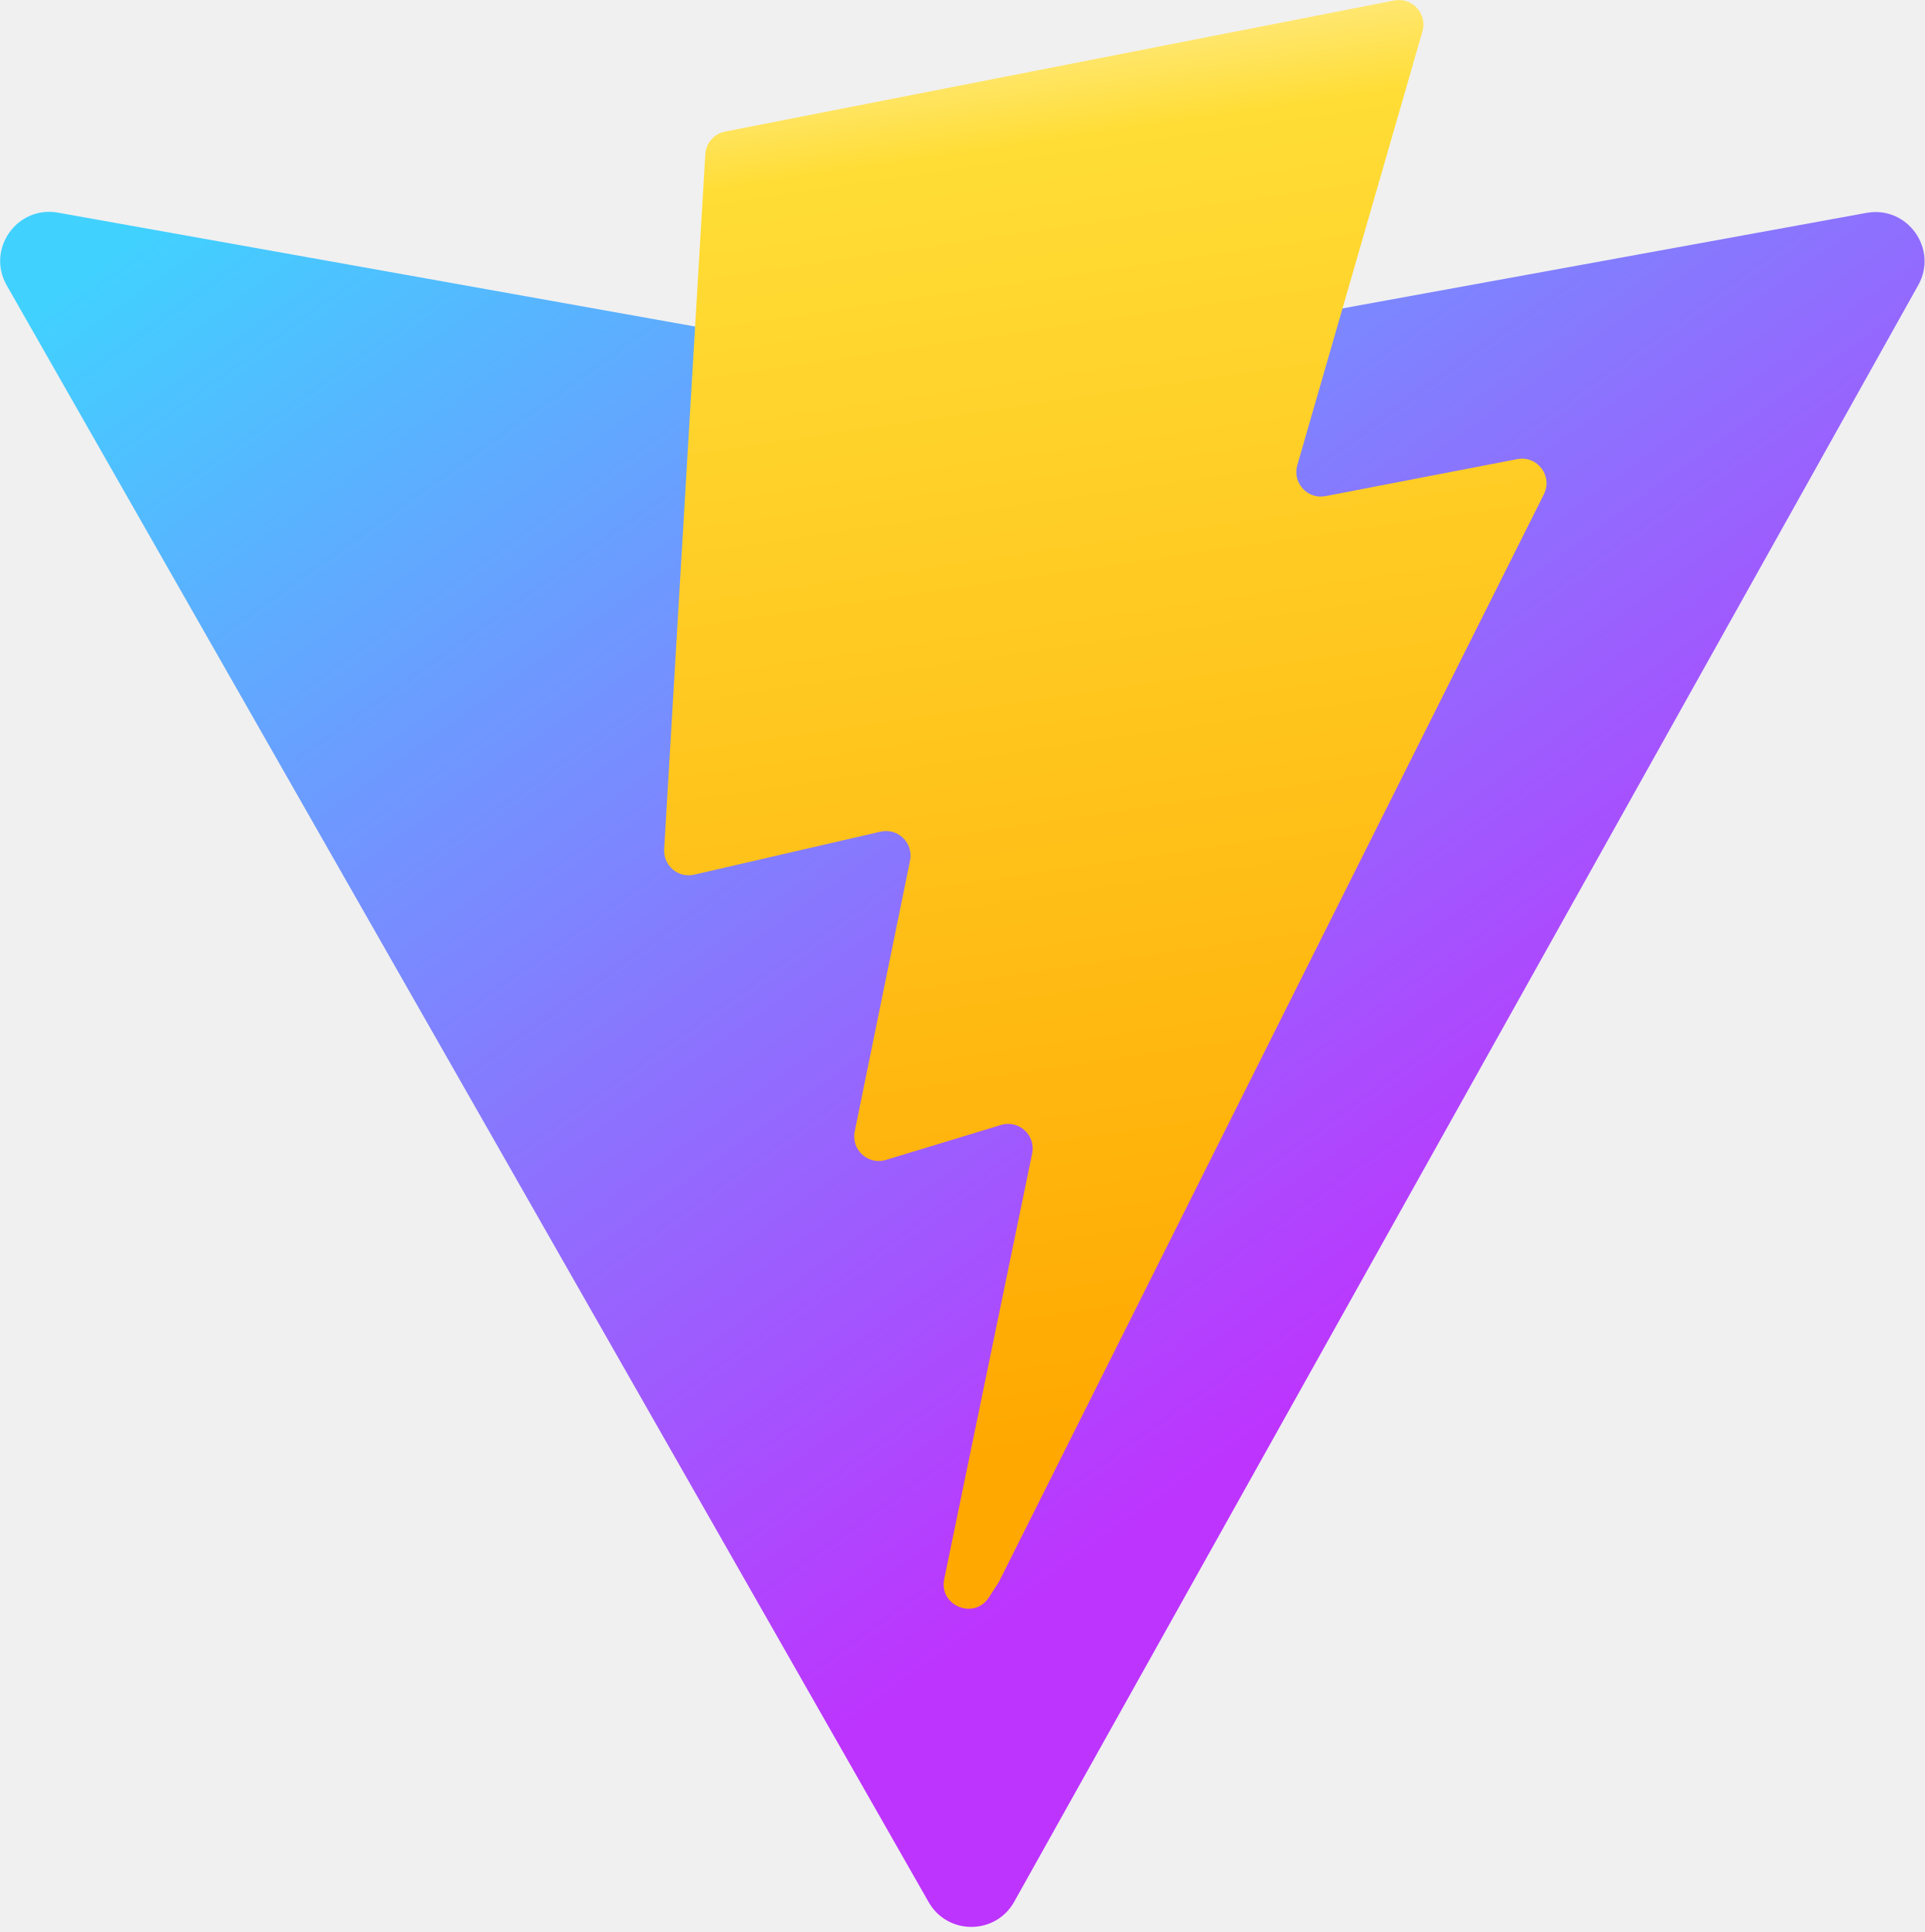
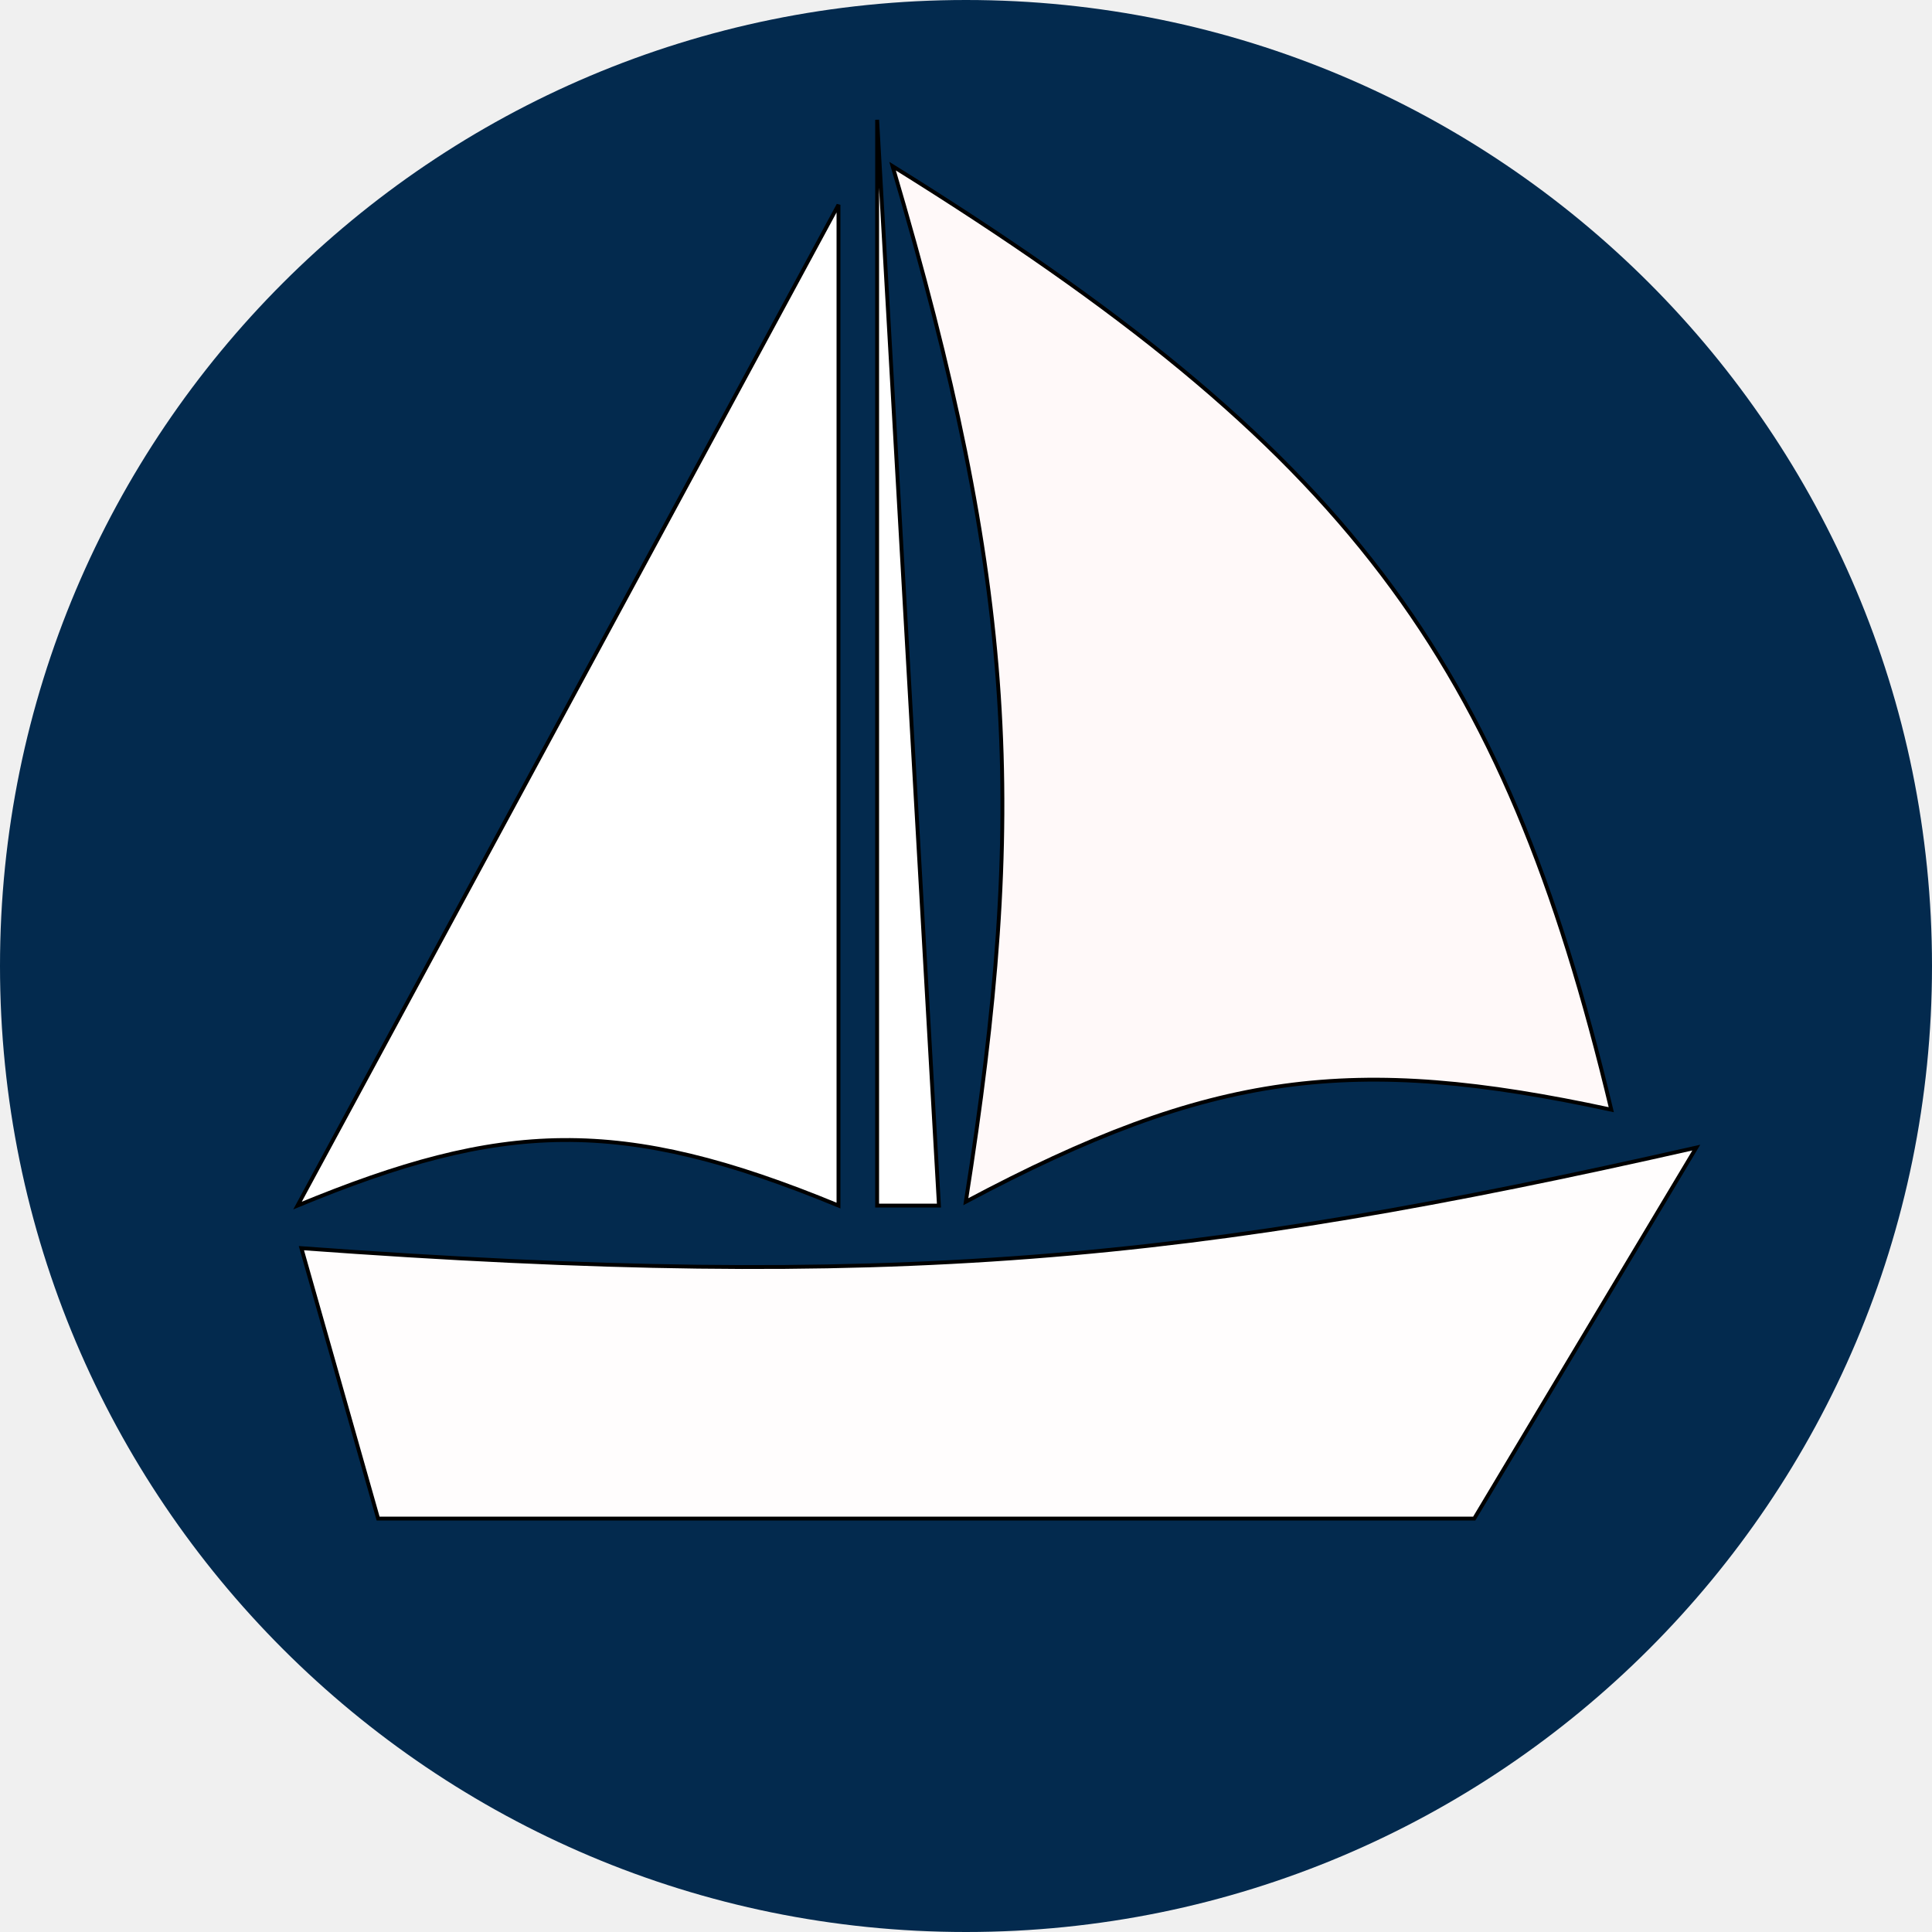
- <svg xmlns="http://www.w3.org/2000/svg" aria-hidden="true" role="img" class="iconify iconify--logos" width="31.88" height="32" preserveAspectRatio="xMidYMid meet" viewBox="0 0 256 257">
-   <defs>
-     <linearGradient id="IconifyId1813088fe1fbc01fb466" x1="-.828%" x2="57.636%" y1="7.652%" y2="78.411%">
-       <stop offset="0%" stop-color="#41D1FF" />
-       <stop offset="100%" stop-color="#BD34FE" />
-     </linearGradient>
-     <linearGradient id="IconifyId1813088fe1fbc01fb467" x1="43.376%" x2="50.316%" y1="2.242%" y2="89.03%">
-       <stop offset="0%" stop-color="#FFEA83" />
-       <stop offset="8.333%" stop-color="#FFDD35" />
-       <stop offset="100%" stop-color="#FFA800" />
-     </linearGradient>
-   </defs>
-   <path fill="url(#IconifyId1813088fe1fbc01fb466)" d="M255.153 37.938L134.897 252.976c-2.483 4.44-8.862 4.466-11.382.048L.875 37.958c-2.746-4.814 1.371-10.646 6.827-9.67l120.385 21.517a6.537 6.537 0 0 0 2.322-.004l117.867-21.483c5.438-.991 9.574 4.796 6.877 9.62Z" />
-   <path fill="url(#IconifyId1813088fe1fbc01fb467)" d="M185.432.063L96.44 17.501a3.268 3.268 0 0 0-2.634 3.014l-5.474 92.456a3.268 3.268 0 0 0 3.997 3.378l24.777-5.718c2.318-.535 4.413 1.507 3.936 3.838l-7.361 36.047c-.495 2.426 1.782 4.5 4.151 3.78l15.304-4.649c2.372-.72 4.652 1.36 4.15 3.788l-11.698 56.621c-.732 3.542 3.979 5.473 5.943 2.437l1.313-2.028l72.516-144.72c1.215-2.423-.88-5.186-3.54-4.672l-25.505 4.922c-2.396.462-4.435-1.77-3.759-4.114l16.646-57.705c.677-2.35-1.37-4.583-3.769-4.113Z" />
+ <svg xmlns="http://www.w3.org/2000/svg" width="500" height="500" fill="none">
+   <rect width="500" height="500" fill="#032A4E" rx="250" />
+   <path fill="#FFFDFD" stroke="#000" d="M97.852 393 78 323.024c152.793 11.169 230.735 3.488 361-26.024l-57.467 96H97.853Z" />
+   <path fill="#fff" stroke="#000" d="M217 312c-56.542-23.339-87.067-21.884-140 0L217 53v259Z" />
+   <path fill="#FFF9F9" stroke="#000" d="M249.955 311C313.489 277.16 350.13 272.775 417 287.19 388.986 169.903 348.757 116.193 231 43c32.13 108.715 34.859 167.169 18.955 268Z" />
+   <path fill="#fff" stroke="#000" d="M227 312V31l16 281h-16Z" />
</svg>
